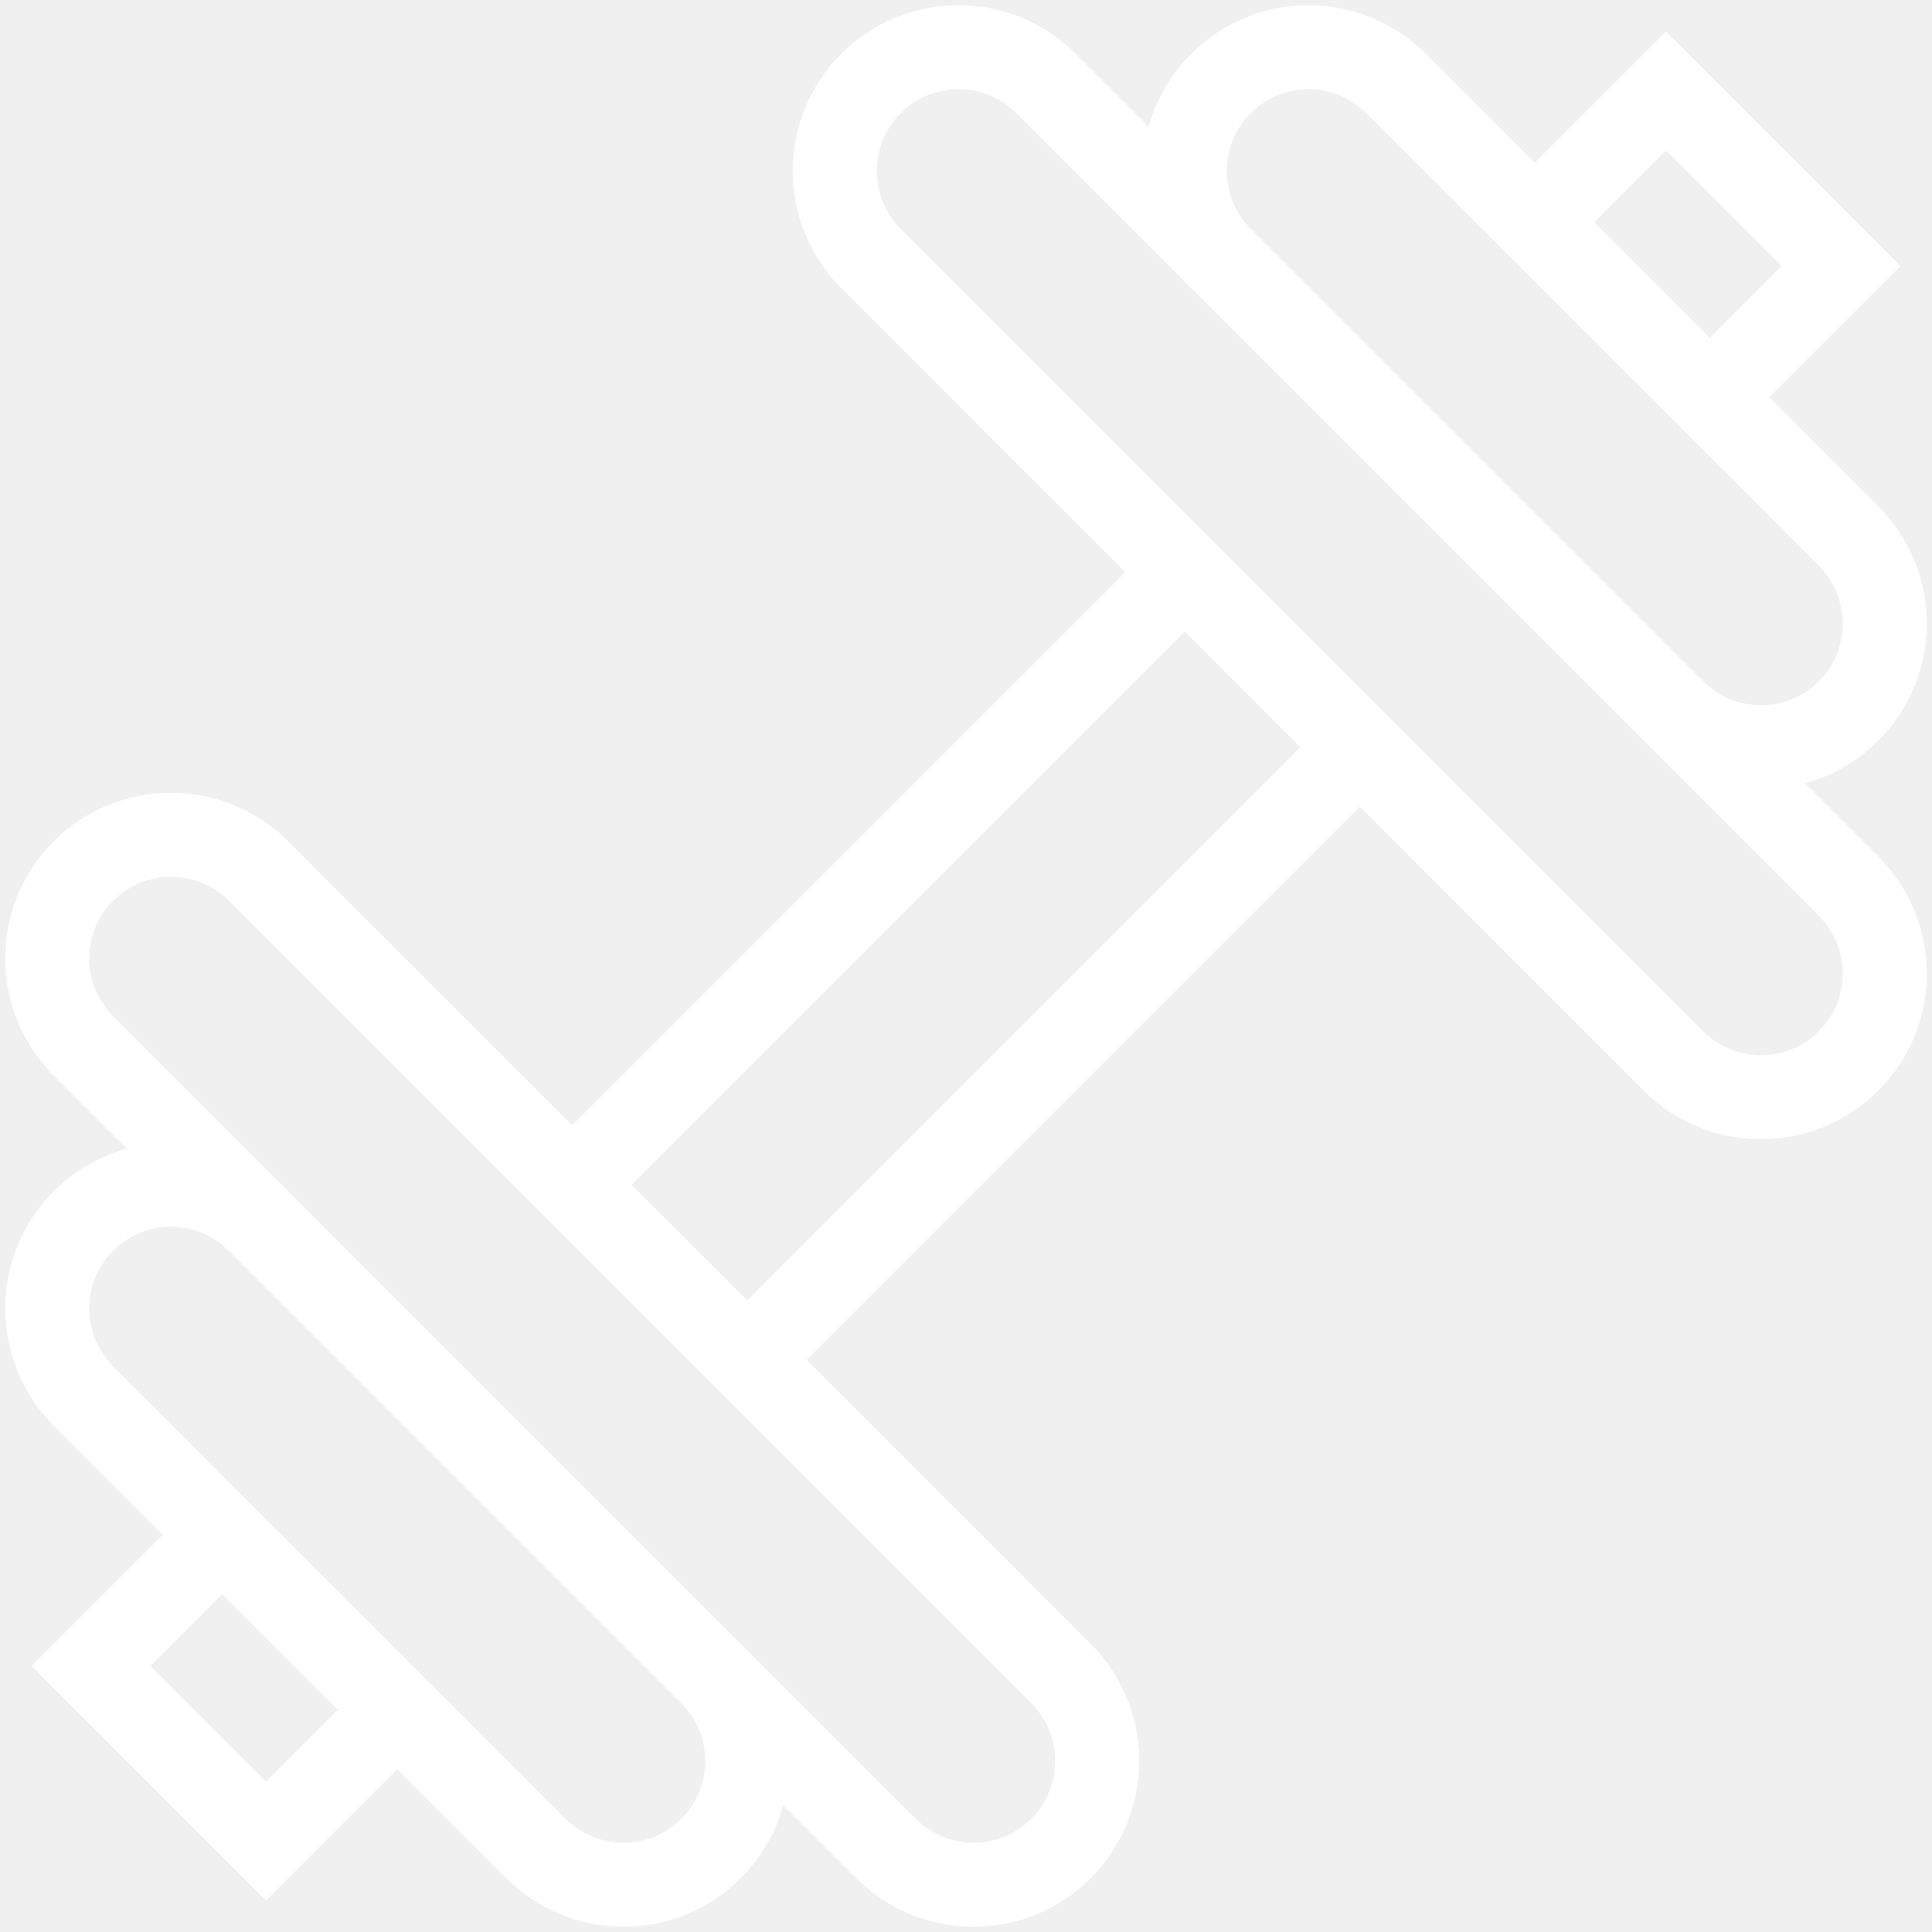
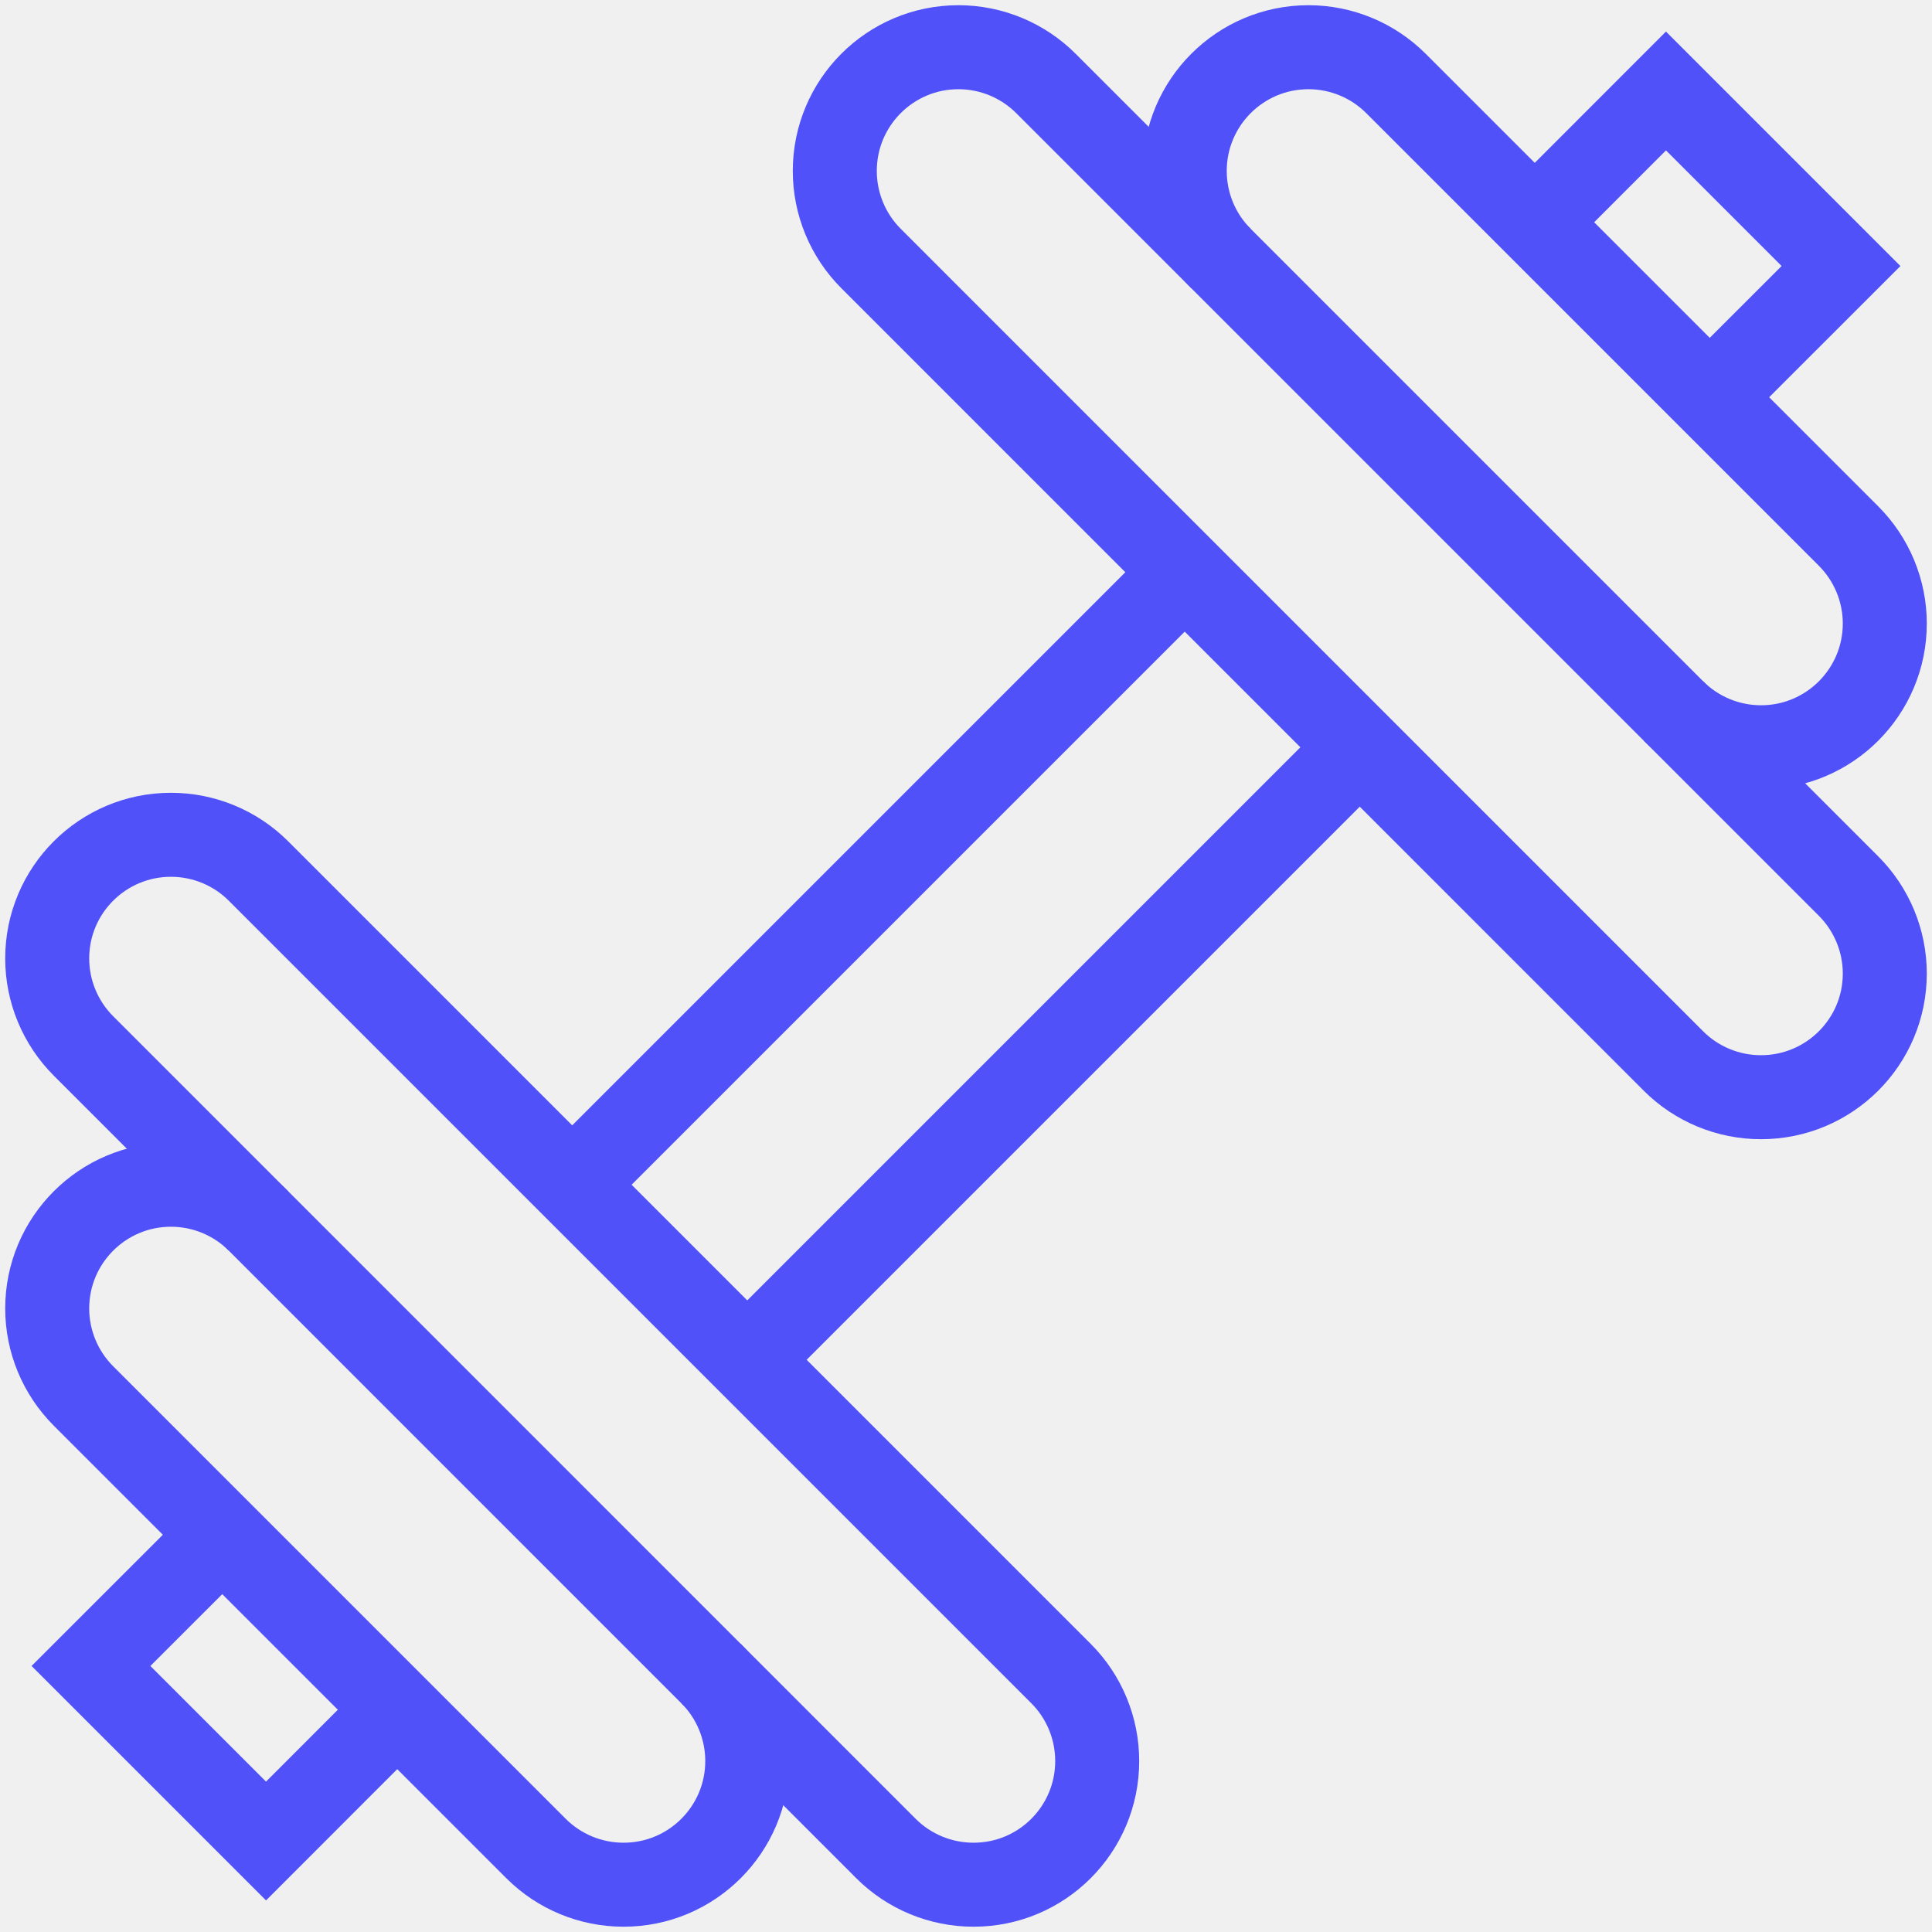
<svg xmlns="http://www.w3.org/2000/svg" width="23" height="23" viewBox="0 0 23 23" fill="none">
-   <path d="M13.062 20.965C13.062 20.574 12.907 20.199 12.631 19.923L3.077 10.369C2.801 10.093 2.426 9.938 2.035 9.938C1.222 9.938 0.562 10.597 0.562 11.41C0.562 11.801 0.718 12.176 0.994 12.452L10.547 22.006C10.823 22.282 11.198 22.437 11.589 22.437C12.403 22.438 13.062 21.778 13.062 20.965Z" stroke="white" stroke-miterlimit="10" />
-   <path d="M3.077 14.535C2.801 14.259 2.426 14.104 2.035 14.104C1.222 14.104 0.562 14.764 0.562 15.577C0.562 15.968 0.718 16.343 0.994 16.619L6.381 22.006C6.657 22.282 7.032 22.437 7.422 22.437C8.236 22.438 8.896 21.778 8.896 20.965C8.896 20.574 8.741 20.199 8.465 19.923" stroke="white" stroke-miterlimit="10" />
-   <path d="M2.646 18.271L1.083 19.833L3.167 21.917L4.729 20.354" stroke="white" stroke-miterlimit="10" />
-   <path d="M9.938 2.035C9.938 2.426 10.093 2.801 10.369 3.077L19.922 12.631C20.198 12.907 20.573 13.062 20.964 13.062C21.778 13.062 22.438 12.403 22.438 11.59C22.438 11.199 22.282 10.824 22.006 10.548L12.452 0.994C12.176 0.718 11.801 0.562 11.41 0.562C10.597 0.562 9.938 1.222 9.938 2.035V2.035Z" stroke="white" stroke-miterlimit="10" />
-   <path d="M19.923 8.465C20.199 8.741 20.574 8.896 20.965 8.896C21.778 8.896 22.438 8.236 22.438 7.423C22.438 7.032 22.282 6.657 22.006 6.381L16.619 0.994C16.343 0.718 15.968 0.562 15.577 0.562C14.764 0.562 14.104 1.222 14.104 2.035C14.104 2.426 14.259 2.801 14.535 3.077" stroke="white" stroke-miterlimit="10" />
-   <path d="M20.354 4.729L21.917 3.167L19.833 1.083L18.271 2.646" stroke="white" stroke-miterlimit="10" />
-   <path d="M6.812 14.104L14.104 6.812" stroke="white" stroke-miterlimit="10" />
-   <path d="M8.896 16.188L16.188 8.896" stroke="white" stroke-miterlimit="10" />
+   <path d="M13.062 20.965C13.062 20.574 12.907 20.199 12.631 19.923L3.077 10.369C2.801 10.093 2.426 9.938 2.035 9.938C1.222 9.938 0.562 10.597 0.562 11.41C0.562 11.801 0.718 12.176 0.994 12.452L10.547 22.006C10.823 22.282 11.198 22.437 11.589 22.437C12.403 22.438 13.062 21.778 13.062 20.965Z" stroke="#5051F9" stroke-miterlimit="10" />
+   <path d="M3.077 14.535C2.801 14.259 2.426 14.104 2.035 14.104C1.222 14.104 0.562 14.764 0.562 15.577C0.562 15.968 0.718 16.343 0.994 16.619L6.381 22.006C6.657 22.282 7.032 22.437 7.422 22.437C8.236 22.438 8.896 21.778 8.896 20.965C8.896 20.574 8.741 20.199 8.465 19.923" stroke="#5051F9" stroke-miterlimit="10" />
+   <path d="M2.646 18.271L1.083 19.833L3.167 21.917L4.729 20.354" stroke="#5051F9" stroke-miterlimit="10" />
+   <path d="M9.938 2.035C9.938 2.426 10.093 2.801 10.369 3.077L19.922 12.631C20.198 12.907 20.573 13.062 20.964 13.062C21.778 13.062 22.438 12.403 22.438 11.59C22.438 11.199 22.282 10.824 22.006 10.548L12.452 0.994C12.176 0.718 11.801 0.562 11.41 0.562C10.597 0.562 9.938 1.222 9.938 2.035V2.035Z" stroke="#5051F9" stroke-miterlimit="10" />
+   <path d="M19.923 8.465C20.199 8.741 20.574 8.896 20.965 8.896C21.778 8.896 22.438 8.236 22.438 7.423C22.438 7.032 22.282 6.657 22.006 6.381L16.619 0.994C16.343 0.718 15.968 0.562 15.577 0.562C14.764 0.562 14.104 1.222 14.104 2.035C14.104 2.426 14.259 2.801 14.535 3.077" stroke="#5051F9" stroke-miterlimit="10" />
+   <path d="M20.354 4.729L21.917 3.167L19.833 1.083L18.271 2.646" stroke="#5051F9" stroke-miterlimit="10" />
+   <path d="M6.812 14.104L14.104 6.812" stroke="#5051F9" stroke-miterlimit="10" />
+   <path d="M8.896 16.188L16.188 8.896" stroke="#5051F9" stroke-miterlimit="10" />
</svg>
